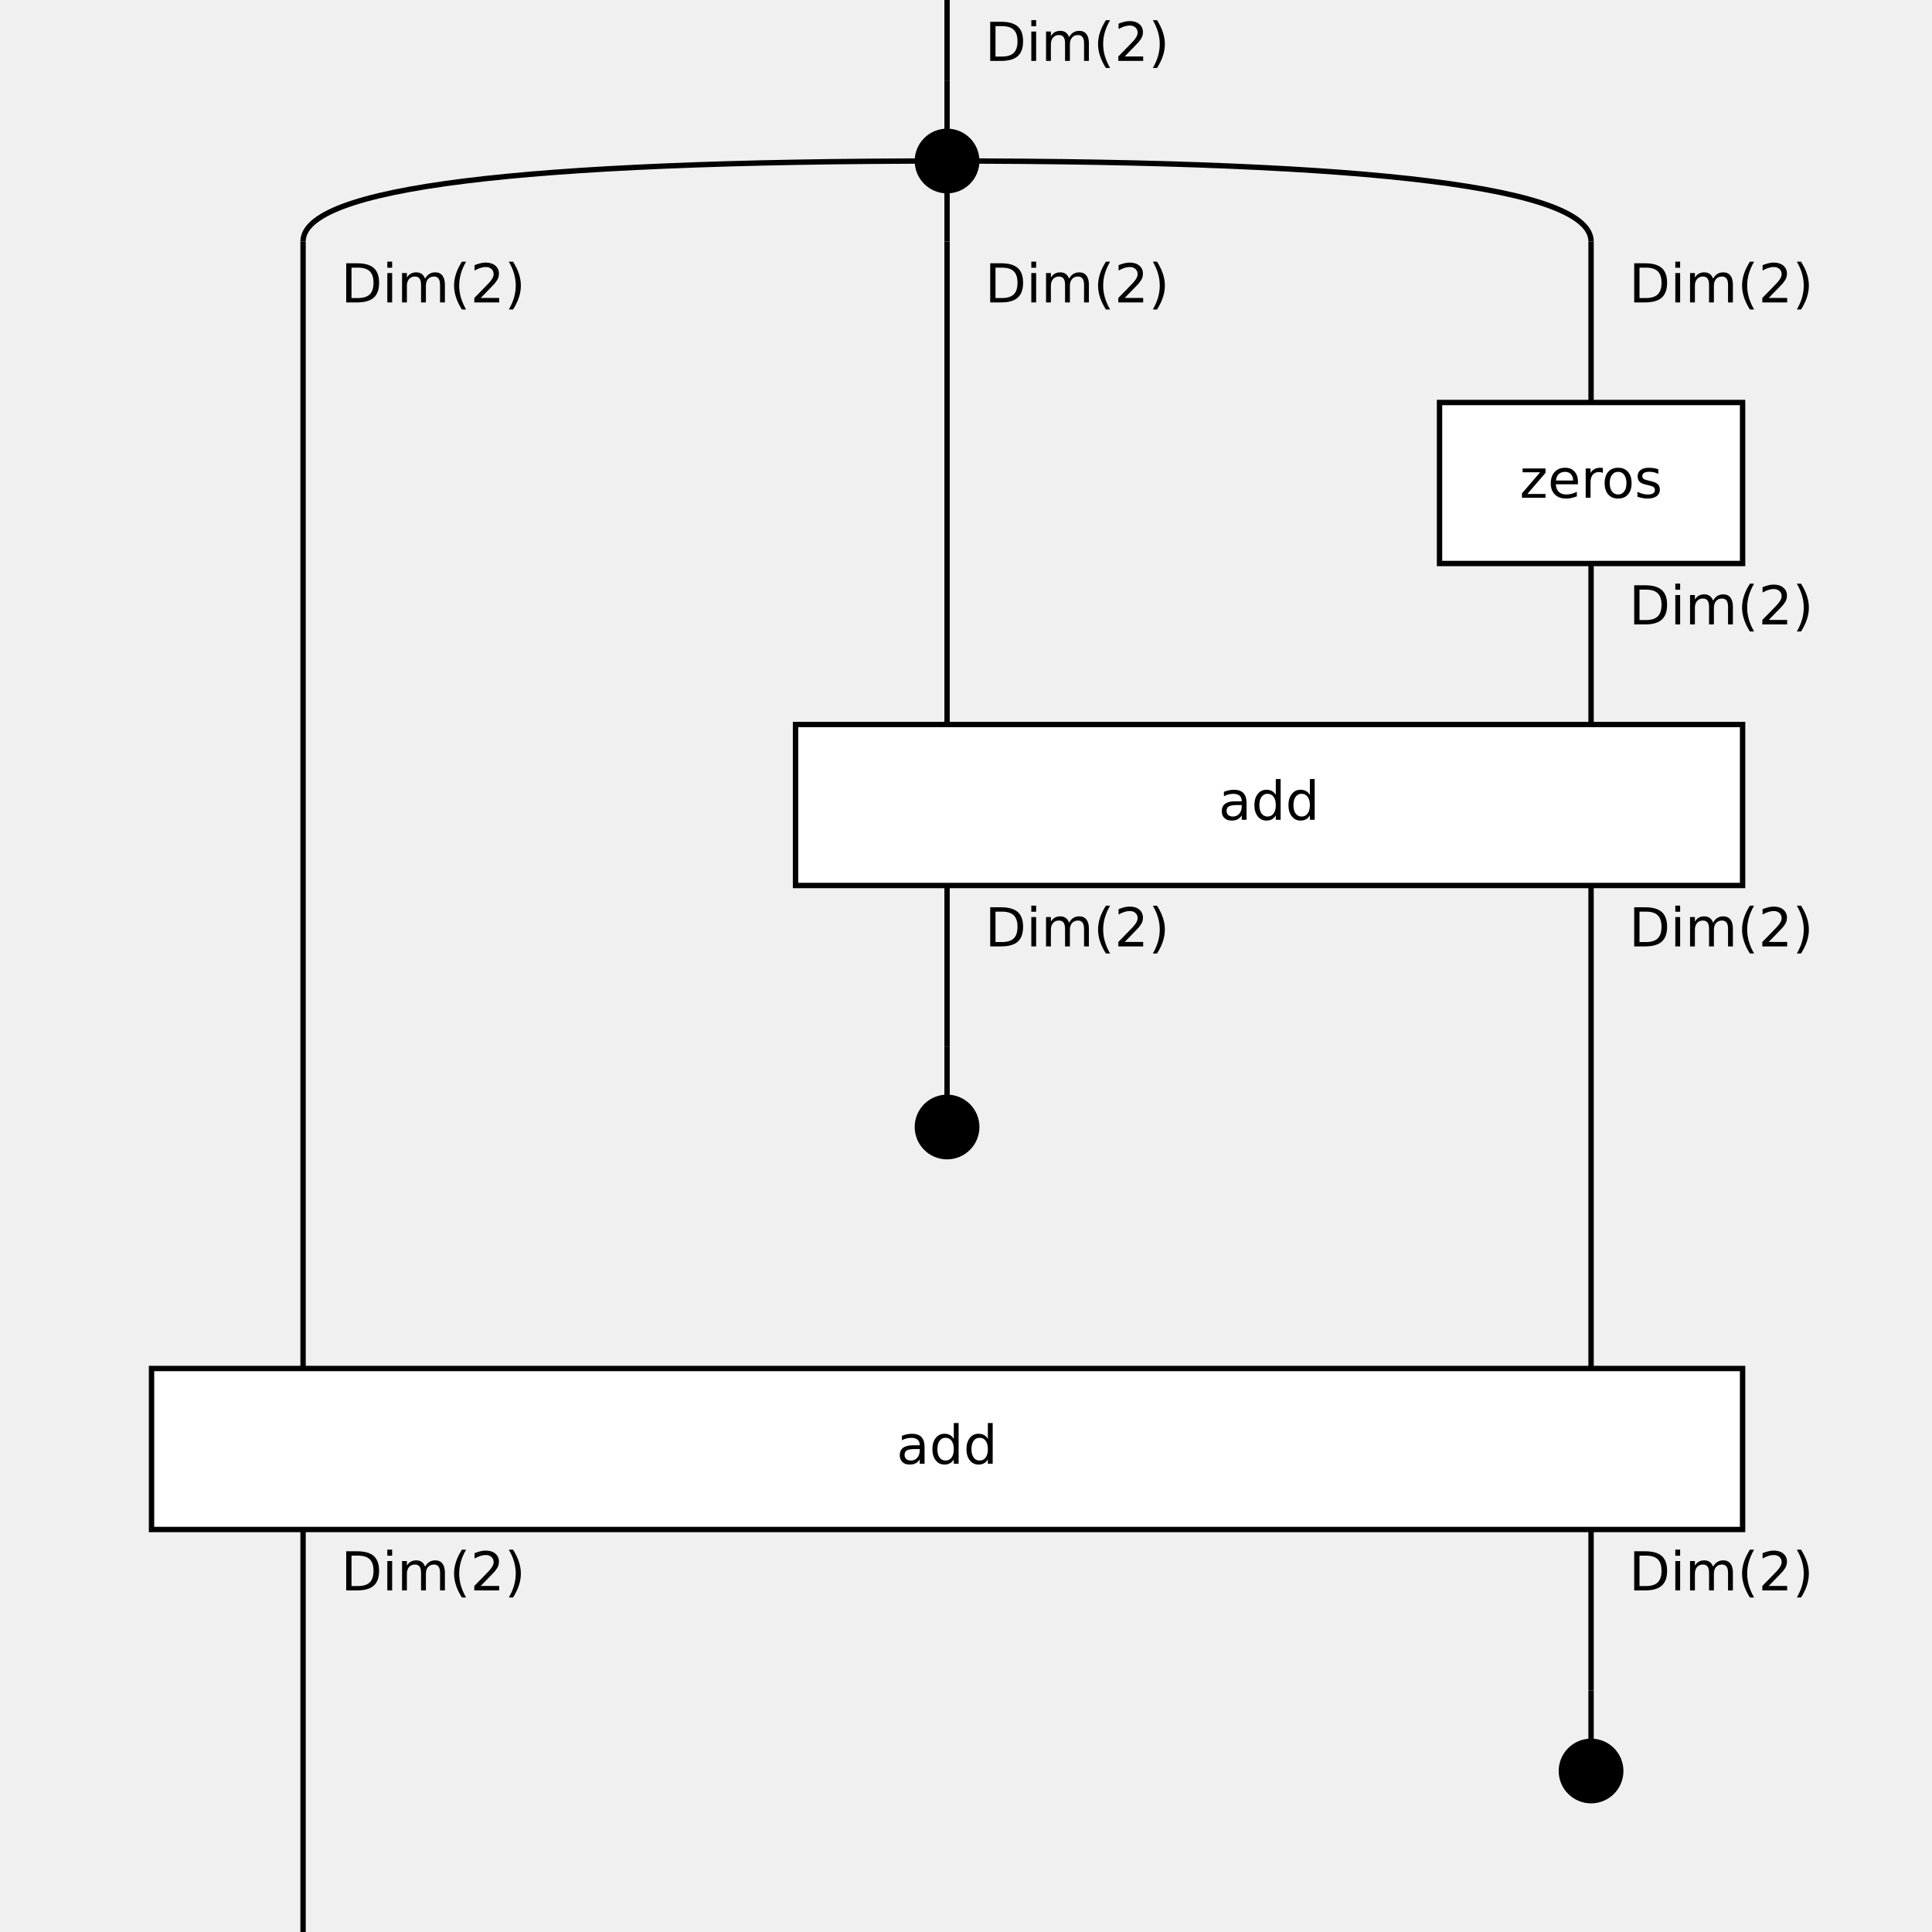
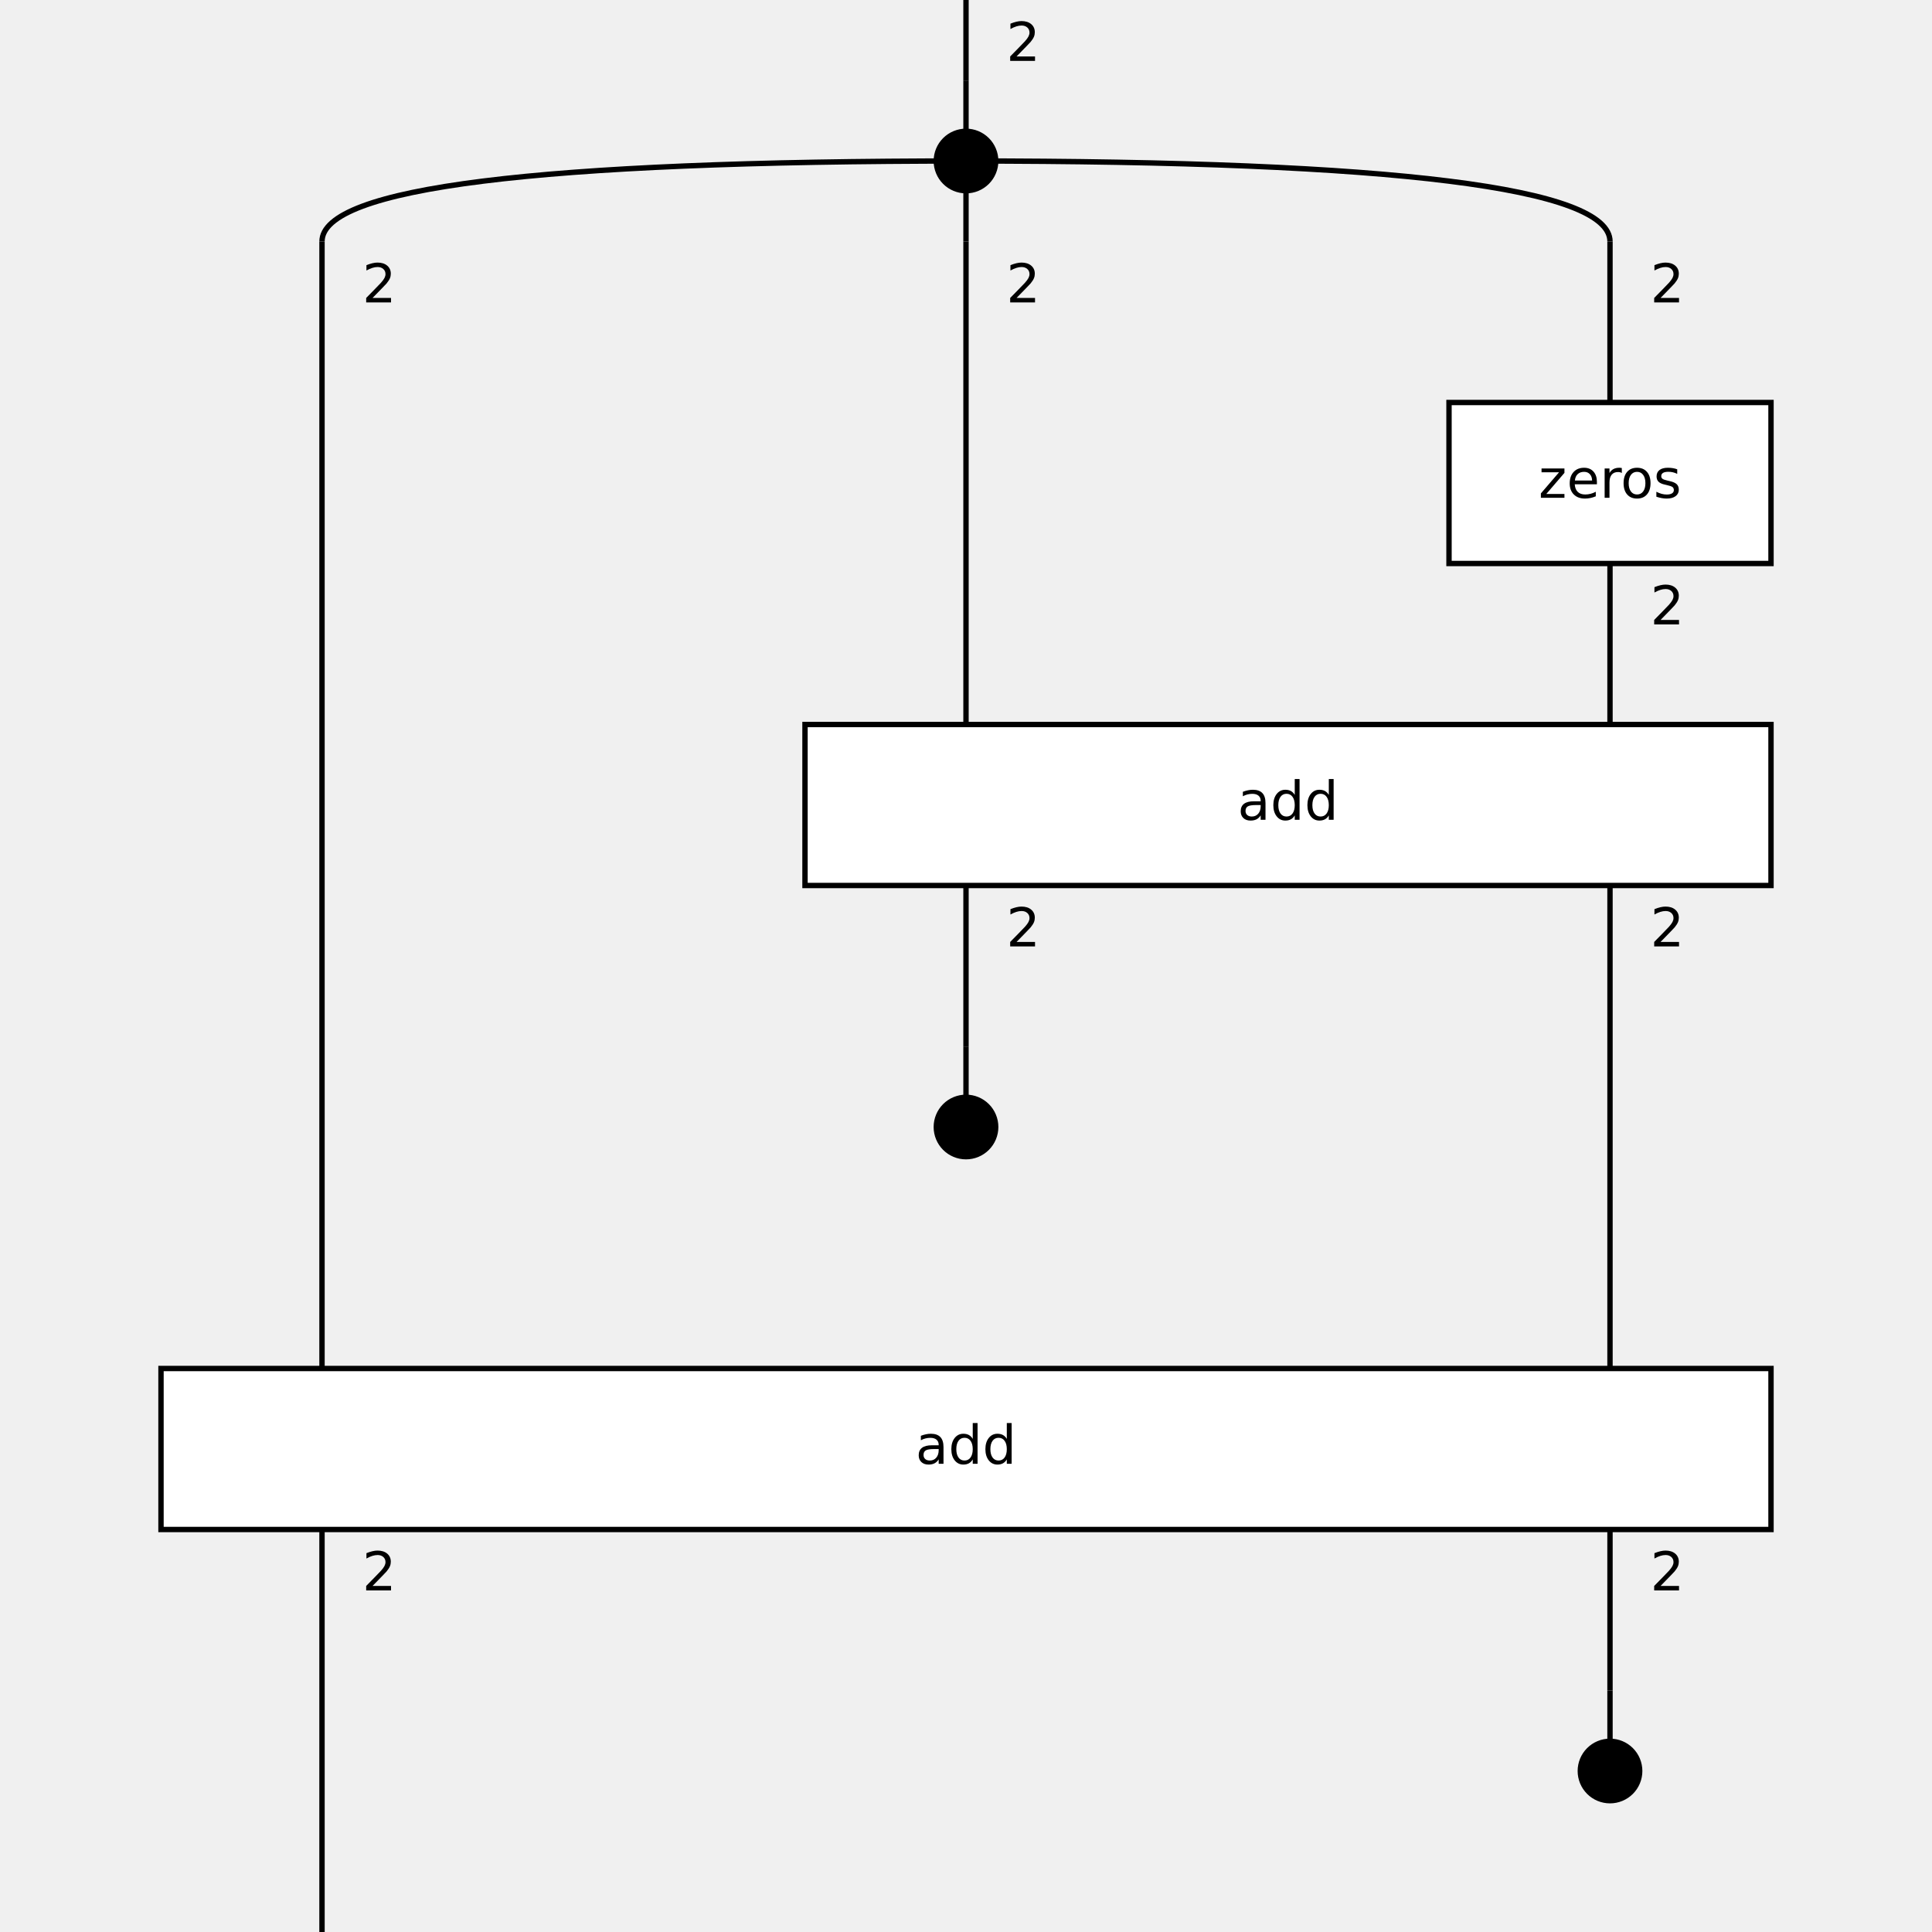
<svg xmlns="http://www.w3.org/2000/svg" xmlns:xlink="http://www.w3.org/1999/xlink" width="360pt" height="360pt" viewBox="0 0 360 360" version="1.1">
  <style type="text/css">@media (prefers-color-scheme: dark) {[id^="dark-stroke"] path { stroke: #ffffff !important; } [id^="dark-fill"] g, [id^="dark-fill"] use { fill: #ffffff !important; stroke: #ffffff !important; }}</style>
  <defs>
    <style type="text/css">*{stroke-linejoin: round; stroke-linecap: butt}</style>
  </defs>
  <g id="figure_1">
    <g id="patch_1">
      <path d="M 0 360  L 360 360  L 360 0  L 0 0  L 0 360  z " style="fill: none" />
    </g>
    <g id="axes_1">
      <g id="patch_2">
        <path d="M 0 360  L 360 360  L 360 0  L 0 0  L 0 360  z " clip-path="url(#p90874ca47f)" style="fill: none" />
      </g>
      <g id="dark-stroke-1">
-         <path d="M 176.471 30  Q 56.471 30 56.471 45  " clip-path="url(#p90874ca47f)" style="fill: none; stroke: #000000; stroke-linejoin: miter" />
+         <path d="M 180 30  Q 60 30 60 45  " clip-path="url(#p90874ca47f)" style="fill: none; stroke: #000000; stroke-linejoin: miter" />
      </g>
      <g id="dark-stroke-2">
-         <path d="M 176.471 30  Q 176.471 30 176.471 45  " clip-path="url(#p90874ca47f)" style="fill: none; stroke: #000000; stroke-linejoin: miter" />
+         <path d="M 180 30  Q 180 30 180 45  " clip-path="url(#p90874ca47f)" style="fill: none; stroke: #000000; stroke-linejoin: miter" />
      </g>
      <g id="dark-stroke-3">
-         <path d="M 176.471 30  Q 296.471 30 296.471 45  " clip-path="url(#p90874ca47f)" style="fill: none; stroke: #000000; stroke-linejoin: miter" />
+         <path d="M 180 30  Q 300 30 300 45  " clip-path="url(#p90874ca47f)" style="fill: none; stroke: #000000; stroke-linejoin: miter" />
      </g>
      <g id="dark-stroke-5">
-         <path d="M 176.471 0  Q 176.471 15 176.471 15  " clip-path="url(#p90874ca47f)" style="fill: none; stroke: #000000; stroke-linejoin: miter" />
+         <path d="M 180 0  Q 180 15 180 15  " clip-path="url(#p90874ca47f)" style="fill: none; stroke: #000000; stroke-linejoin: miter" />
      </g>
      <g id="dark-stroke-6">
-         <path d="M 176.471 15  Q 176.471 30 176.471 30  " clip-path="url(#p90874ca47f)" style="fill: none; stroke: #000000; stroke-linejoin: miter" />
+         <path d="M 180 15  Q 180 30 180 30  " clip-path="url(#p90874ca47f)" style="fill: none; stroke: #000000; stroke-linejoin: miter" />
      </g>
      <g id="dark-stroke-8">
-         <path d="M 56.471 45  Q 56.471 255 56.471 255  " clip-path="url(#p90874ca47f)" style="fill: none; stroke: #000000; stroke-linejoin: miter" />
+         <path d="M 60 45  Q 60 255 60 255  " clip-path="url(#p90874ca47f)" style="fill: none; stroke: #000000; stroke-linejoin: miter" />
      </g>
      <g id="dark-stroke-10">
-         <path d="M 176.471 45  Q 176.471 135 176.471 135  " clip-path="url(#p90874ca47f)" style="fill: none; stroke: #000000; stroke-linejoin: miter" />
+         <path d="M 180 45  Q 180 135 180 135  " clip-path="url(#p90874ca47f)" style="fill: none; stroke: #000000; stroke-linejoin: miter" />
      </g>
      <g id="dark-stroke-12">
-         <path d="M 296.471 45  Q 296.471 75 296.471 75  " clip-path="url(#p90874ca47f)" style="fill: none; stroke: #000000; stroke-linejoin: miter" />
+         <path d="M 300 45  Q 300 75 300 75  " clip-path="url(#p90874ca47f)" style="fill: none; stroke: #000000; stroke-linejoin: miter" />
      </g>
      <g id="dark-stroke-14">
-         <path d="M 296.471 105  Q 296.471 135 296.471 135  " clip-path="url(#p90874ca47f)" style="fill: none; stroke: #000000; stroke-linejoin: miter" />
+         <path d="M 300 105  Q 300 135 300 135  " clip-path="url(#p90874ca47f)" style="fill: none; stroke: #000000; stroke-linejoin: miter" />
      </g>
      <g id="dark-stroke-16">
-         <path d="M 176.471 165  Q 176.471 195 176.471 195  " clip-path="url(#p90874ca47f)" style="fill: none; stroke: #000000; stroke-linejoin: miter" />
+         <path d="M 180 165  Q 180 195 180 195  " clip-path="url(#p90874ca47f)" style="fill: none; stroke: #000000; stroke-linejoin: miter" />
      </g>
      <g id="dark-stroke-18">
-         <path d="M 296.471 165  Q 296.471 255 296.471 255  " clip-path="url(#p90874ca47f)" style="fill: none; stroke: #000000; stroke-linejoin: miter" />
+         <path d="M 300 165  Q 300 255 300 255  " clip-path="url(#p90874ca47f)" style="fill: none; stroke: #000000; stroke-linejoin: miter" />
      </g>
      <g id="dark-stroke-19">
-         <path d="M 176.471 195  Q 176.471 210 176.471 210  " clip-path="url(#p90874ca47f)" style="fill: none; stroke: #000000; stroke-linejoin: miter" />
+         <path d="M 180 195  Q 180 210 180 210  " clip-path="url(#p90874ca47f)" style="fill: none; stroke: #000000; stroke-linejoin: miter" />
      </g>
      <g id="dark-stroke-21">
-         <path d="M 56.471 285  Q 56.471 360 56.471 360  " clip-path="url(#p90874ca47f)" style="fill: none; stroke: #000000; stroke-linejoin: miter" />
+         <path d="M 60 285  Q 60 360 60 360  " clip-path="url(#p90874ca47f)" style="fill: none; stroke: #000000; stroke-linejoin: miter" />
      </g>
      <g id="dark-stroke-23">
-         <path d="M 296.471 285  Q 296.471 315 296.471 315  " clip-path="url(#p90874ca47f)" style="fill: none; stroke: #000000; stroke-linejoin: miter" />
+         <path d="M 300 285  Q 300 315 300 315  " clip-path="url(#p90874ca47f)" style="fill: none; stroke: #000000; stroke-linejoin: miter" />
      </g>
      <g id="dark-stroke-24">
-         <path d="M 296.471 315  Q 296.471 330 296.471 330  " clip-path="url(#p90874ca47f)" style="fill: none; stroke: #000000; stroke-linejoin: miter" />
+         <path d="M 300 315  Q 300 330 300 330  " clip-path="url(#p90874ca47f)" style="fill: none; stroke: #000000; stroke-linejoin: miter" />
      </g>
      <g id="patch_3">
-         <path d="M 268.235 105  L 268.235 75  L 324.706 75  L 324.706 105  z " clip-path="url(#p90874ca47f)" style="fill: #ffffff; stroke: #000000; stroke-linejoin: miter" />
+         <path d="M 270 105  L 270 75  L 330 75  L 330 105  z " clip-path="url(#p90874ca47f)" style="fill: #ffffff; stroke: #000000; stroke-linejoin: miter" />
      </g>
      <g id="patch_4">
-         <path d="M 148.235 165  L 148.235 135  L 324.706 135  L 324.706 165  z " clip-path="url(#p90874ca47f)" style="fill: #ffffff; stroke: #000000; stroke-linejoin: miter" />
+         <path d="M 150 165  L 150 135  L 330 135  L 330 165  z " clip-path="url(#p90874ca47f)" style="fill: #ffffff; stroke: #000000; stroke-linejoin: miter" />
      </g>
      <g id="patch_5">
-         <path d="M 28.235 285  L 28.235 255  L 324.706 255  L 324.706 285  z " clip-path="url(#p90874ca47f)" style="fill: #ffffff; stroke: #000000; stroke-linejoin: miter" />
+         <path d="M 30 285  L 30 255  L 330 255  L 330 285  z " clip-path="url(#p90874ca47f)" style="fill: #ffffff; stroke: #000000; stroke-linejoin: miter" />
      </g>
      <g id="dark-fill-25">
        <defs>
          <path id="C0_0_79f0d6ce3a" d="M 0 5.532  C 1.467 5.532 2.874 4.949 3.912 3.912  C 4.949 2.874 5.532 1.467 5.532 -0  C 5.532 -1.467 4.949 -2.874 3.912 -3.912  C 2.874 -4.949 1.467 -5.532 0 -5.532  C -1.467 -5.532 -2.874 -4.949 -3.912 -3.912  C -4.949 -2.874 -5.532 -1.467 -5.532 0  C -5.532 1.467 -4.949 2.874 -3.912 3.912  C -2.874 4.949 -1.467 5.532 0 5.532  z " />
        </defs>
        <g clip-path="url(#p90874ca47f)">
-           <use xlink:href="#C0_0_79f0d6ce3a" x="176.471" y="30" style="stroke: #000000" />
+           <use xlink:href="#C0_0_79f0d6ce3a" x="180" y="30" style="stroke: #000000" />
        </g>
        <g clip-path="url(#p90874ca47f)">
-           <use xlink:href="#C0_0_79f0d6ce3a" x="176.471" y="210" style="stroke: #000000" />
+           <use xlink:href="#C0_0_79f0d6ce3a" x="180" y="210" style="stroke: #000000" />
        </g>
        <g clip-path="url(#p90874ca47f)">
-           <use xlink:href="#C0_0_79f0d6ce3a" x="296.471" y="330" style="stroke: #000000" />
+           <use xlink:href="#C0_0_79f0d6ce3a" x="300" y="330" style="stroke: #000000" />
        </g>
      </g>
      <g id="dark-fill-4">
-         <g transform="translate(183.5294 11.34844) scale(0.1 -0.1)">
+         <g transform="translate(187.5 11.34844) scale(0.1 -0.1)">
          <defs>
-             <path id="DejaVuSans-44" d="M 1259 4147  L 1259 519  L 2022 519  Q 2988 519 3436 956  Q 3884 1394 3884 2338  Q 3884 3275 3436 3711  Q 2988 4147 2022 4147  L 1259 4147  z M 628 4666  L 1925 4666  Q 3281 4666 3915 4102  Q 4550 3538 4550 2338  Q 4550 1131 3912 565  Q 3275 0 1925 0  L 628 0  L 628 4666  z " transform="scale(0.015625)" />
-             <path id="DejaVuSans-69" d="M 603 3500  L 1178 3500  L 1178 0  L 603 0  L 603 3500  z M 603 4863  L 1178 4863  L 1178 4134  L 603 4134  L 603 4863  z " transform="scale(0.015625)" />
-             <path id="DejaVuSans-6d" d="M 3328 2828  Q 3544 3216 3844 3400  Q 4144 3584 4550 3584  Q 5097 3584 5394 3201  Q 5691 2819 5691 2113  L 5691 0  L 5113 0  L 5113 2094  Q 5113 2597 4934 2840  Q 4756 3084 4391 3084  Q 3944 3084 3684 2787  Q 3425 2491 3425 1978  L 3425 0  L 2847 0  L 2847 2094  Q 2847 2600 2669 2842  Q 2491 3084 2119 3084  Q 1678 3084 1418 2786  Q 1159 2488 1159 1978  L 1159 0  L 581 0  L 581 3500  L 1159 3500  L 1159 2956  Q 1356 3278 1631 3431  Q 1906 3584 2284 3584  Q 2666 3584 2933 3390  Q 3200 3197 3328 2828  z " transform="scale(0.015625)" />
-             <path id="DejaVuSans-28" d="M 1984 4856  Q 1566 4138 1362 3434  Q 1159 2731 1159 2009  Q 1159 1288 1364 580  Q 1569 -128 1984 -844  L 1484 -844  Q 1016 -109 783 600  Q 550 1309 550 2009  Q 550 2706 781 3412  Q 1013 4119 1484 4856  L 1984 4856  z " transform="scale(0.015625)" />
            <path id="DejaVuSans-32" d="M 1228 531  L 3431 531  L 3431 0  L 469 0  L 469 531  Q 828 903 1448 1529  Q 2069 2156 2228 2338  Q 2531 2678 2651 2914  Q 2772 3150 2772 3378  Q 2772 3750 2511 3984  Q 2250 4219 1831 4219  Q 1534 4219 1204 4116  Q 875 4013 500 3803  L 500 4441  Q 881 4594 1212 4672  Q 1544 4750 1819 4750  Q 2544 4750 2975 4387  Q 3406 4025 3406 3419  Q 3406 3131 3298 2873  Q 3191 2616 2906 2266  Q 2828 2175 2409 1742  Q 1991 1309 1228 531  z " transform="scale(0.015625)" />
-             <path id="DejaVuSans-29" d="M 513 4856  L 1013 4856  Q 1481 4119 1714 3412  Q 1947 2706 1947 2009  Q 1947 1309 1714 600  Q 1481 -109 1013 -844  L 513 -844  Q 928 -128 1133 580  Q 1338 1288 1338 2009  Q 1338 2731 1133 3434  Q 928 4138 513 4856  z " transform="scale(0.015625)" />
          </defs>
-           <use xlink:href="#DejaVuSans-44" />
-           <use xlink:href="#DejaVuSans-69" transform="translate(77.00195 0)" />
-           <use xlink:href="#DejaVuSans-6d" transform="translate(104.7852 0)" />
-           <use xlink:href="#DejaVuSans-28" transform="translate(202.1973 0)" />
-           <use xlink:href="#DejaVuSans-32" transform="translate(241.2109 0)" />
-           <use xlink:href="#DejaVuSans-29" transform="translate(304.834 0)" />
+           <use xlink:href="#DejaVuSans-32" />
        </g>
      </g>
      <g id="dark-fill-7">
-         <g transform="translate(63.52941 56.34844) scale(0.1 -0.1)">
-           <use xlink:href="#DejaVuSans-44" />
-           <use xlink:href="#DejaVuSans-69" transform="translate(77.00195 0)" />
-           <use xlink:href="#DejaVuSans-6d" transform="translate(104.7852 0)" />
-           <use xlink:href="#DejaVuSans-28" transform="translate(202.1973 0)" />
-           <use xlink:href="#DejaVuSans-32" transform="translate(241.2109 0)" />
-           <use xlink:href="#DejaVuSans-29" transform="translate(304.834 0)" />
+         <g transform="translate(67.5 56.34844) scale(0.1 -0.1)">
+           <use xlink:href="#DejaVuSans-32" />
        </g>
      </g>
      <g id="dark-fill-9">
-         <g transform="translate(183.5294 56.34844) scale(0.1 -0.1)">
-           <use xlink:href="#DejaVuSans-44" />
-           <use xlink:href="#DejaVuSans-69" transform="translate(77.00195 0)" />
-           <use xlink:href="#DejaVuSans-6d" transform="translate(104.7852 0)" />
-           <use xlink:href="#DejaVuSans-28" transform="translate(202.1973 0)" />
-           <use xlink:href="#DejaVuSans-32" transform="translate(241.2109 0)" />
-           <use xlink:href="#DejaVuSans-29" transform="translate(304.834 0)" />
+         <g transform="translate(187.5 56.34844) scale(0.1 -0.1)">
+           <use xlink:href="#DejaVuSans-32" />
        </g>
      </g>
      <g id="dark-fill-11">
-         <g transform="translate(303.5294 56.34844) scale(0.1 -0.1)">
-           <use xlink:href="#DejaVuSans-44" />
-           <use xlink:href="#DejaVuSans-69" transform="translate(77.00195 0)" />
-           <use xlink:href="#DejaVuSans-6d" transform="translate(104.7852 0)" />
-           <use xlink:href="#DejaVuSans-28" transform="translate(202.1973 0)" />
-           <use xlink:href="#DejaVuSans-32" transform="translate(241.2109 0)" />
-           <use xlink:href="#DejaVuSans-29" transform="translate(304.834 0)" />
+         <g transform="translate(307.5 56.34844) scale(0.1 -0.1)">
+           <use xlink:href="#DejaVuSans-32" />
        </g>
      </g>
      <g id="dark-fill-13">
-         <g transform="translate(303.5294 116.3484) scale(0.1 -0.1)">
-           <use xlink:href="#DejaVuSans-44" />
-           <use xlink:href="#DejaVuSans-69" transform="translate(77.00195 0)" />
-           <use xlink:href="#DejaVuSans-6d" transform="translate(104.7852 0)" />
-           <use xlink:href="#DejaVuSans-28" transform="translate(202.1973 0)" />
-           <use xlink:href="#DejaVuSans-32" transform="translate(241.2109 0)" />
-           <use xlink:href="#DejaVuSans-29" transform="translate(304.834 0)" />
+         <g transform="translate(307.5 116.3484) scale(0.1 -0.1)">
+           <use xlink:href="#DejaVuSans-32" />
        </g>
      </g>
      <g id="dark-fill-15">
-         <g transform="translate(183.5294 176.3484) scale(0.1 -0.1)">
-           <use xlink:href="#DejaVuSans-44" />
-           <use xlink:href="#DejaVuSans-69" transform="translate(77.00195 0)" />
-           <use xlink:href="#DejaVuSans-6d" transform="translate(104.7852 0)" />
-           <use xlink:href="#DejaVuSans-28" transform="translate(202.1973 0)" />
-           <use xlink:href="#DejaVuSans-32" transform="translate(241.2109 0)" />
-           <use xlink:href="#DejaVuSans-29" transform="translate(304.834 0)" />
+         <g transform="translate(187.5 176.3484) scale(0.1 -0.1)">
+           <use xlink:href="#DejaVuSans-32" />
        </g>
      </g>
      <g id="dark-fill-17">
-         <g transform="translate(303.5294 176.3484) scale(0.1 -0.1)">
-           <use xlink:href="#DejaVuSans-44" />
-           <use xlink:href="#DejaVuSans-69" transform="translate(77.00195 0)" />
-           <use xlink:href="#DejaVuSans-6d" transform="translate(104.7852 0)" />
-           <use xlink:href="#DejaVuSans-28" transform="translate(202.1973 0)" />
-           <use xlink:href="#DejaVuSans-32" transform="translate(241.2109 0)" />
-           <use xlink:href="#DejaVuSans-29" transform="translate(304.834 0)" />
+         <g transform="translate(307.5 176.3484) scale(0.1 -0.1)">
+           <use xlink:href="#DejaVuSans-32" />
        </g>
      </g>
      <g id="dark-fill-20">
-         <g transform="translate(63.52941 296.3484) scale(0.1 -0.1)">
-           <use xlink:href="#DejaVuSans-44" />
-           <use xlink:href="#DejaVuSans-69" transform="translate(77.00195 0)" />
-           <use xlink:href="#DejaVuSans-6d" transform="translate(104.7852 0)" />
-           <use xlink:href="#DejaVuSans-28" transform="translate(202.1973 0)" />
-           <use xlink:href="#DejaVuSans-32" transform="translate(241.2109 0)" />
-           <use xlink:href="#DejaVuSans-29" transform="translate(304.834 0)" />
+         <g transform="translate(67.5 296.3484) scale(0.1 -0.1)">
+           <use xlink:href="#DejaVuSans-32" />
        </g>
      </g>
      <g id="dark-fill-22">
-         <g transform="translate(303.5294 296.3484) scale(0.1 -0.1)">
-           <use xlink:href="#DejaVuSans-44" />
-           <use xlink:href="#DejaVuSans-69" transform="translate(77.00195 0)" />
-           <use xlink:href="#DejaVuSans-6d" transform="translate(104.7852 0)" />
-           <use xlink:href="#DejaVuSans-28" transform="translate(202.1973 0)" />
-           <use xlink:href="#DejaVuSans-32" transform="translate(241.2109 0)" />
-           <use xlink:href="#DejaVuSans-29" transform="translate(304.834 0)" />
+         <g transform="translate(307.5 296.3484) scale(0.1 -0.1)">
+           <use xlink:href="#DejaVuSans-32" />
        </g>
      </g>
      <g id="text_1">
-         <g transform="translate(283.1628 92.75938) scale(0.1 -0.1)">
+         <g transform="translate(286.6922 92.75938) scale(0.1 -0.1)">
          <defs>
            <path id="DejaVuSans-7a" d="M 353 3500  L 3084 3500  L 3084 2975  L 922 459  L 3084 459  L 3084 0  L 275 0  L 275 525  L 2438 3041  L 353 3041  L 353 3500  z " transform="scale(0.015625)" />
            <path id="DejaVuSans-65" d="M 3597 1894  L 3597 1613  L 953 1613  Q 991 1019 1311 708  Q 1631 397 2203 397  Q 2534 397 2845 478  Q 3156 559 3463 722  L 3463 178  Q 3153 47 2828 -22  Q 2503 -91 2169 -91  Q 1331 -91 842 396  Q 353 884 353 1716  Q 353 2575 817 3079  Q 1281 3584 2069 3584  Q 2775 3584 3186 3129  Q 3597 2675 3597 1894  z M 3022 2063  Q 3016 2534 2758 2815  Q 2500 3097 2075 3097  Q 1594 3097 1305 2825  Q 1016 2553 972 2059  L 3022 2063  z " transform="scale(0.015625)" />
            <path id="DejaVuSans-72" d="M 2631 2963  Q 2534 3019 2420 3045  Q 2306 3072 2169 3072  Q 1681 3072 1420 2755  Q 1159 2438 1159 1844  L 1159 0  L 581 0  L 581 3500  L 1159 3500  L 1159 2956  Q 1341 3275 1631 3429  Q 1922 3584 2338 3584  Q 2397 3584 2469 3576  Q 2541 3569 2628 3553  L 2631 2963  z " transform="scale(0.015625)" />
            <path id="DejaVuSans-6f" d="M 1959 3097  Q 1497 3097 1228 2736  Q 959 2375 959 1747  Q 959 1119 1226 758  Q 1494 397 1959 397  Q 2419 397 2687 759  Q 2956 1122 2956 1747  Q 2956 2369 2687 2733  Q 2419 3097 1959 3097  z M 1959 3584  Q 2709 3584 3137 3096  Q 3566 2609 3566 1747  Q 3566 888 3137 398  Q 2709 -91 1959 -91  Q 1206 -91 779 398  Q 353 888 353 1747  Q 353 2609 779 3096  Q 1206 3584 1959 3584  z " transform="scale(0.015625)" />
            <path id="DejaVuSans-73" d="M 2834 3397  L 2834 2853  Q 2591 2978 2328 3040  Q 2066 3103 1784 3103  Q 1356 3103 1142 2972  Q 928 2841 928 2578  Q 928 2378 1081 2264  Q 1234 2150 1697 2047  L 1894 2003  Q 2506 1872 2764 1633  Q 3022 1394 3022 966  Q 3022 478 2636 193  Q 2250 -91 1575 -91  Q 1294 -91 989 -36  Q 684 19 347 128  L 347 722  Q 666 556 975 473  Q 1284 391 1588 391  Q 1994 391 2212 530  Q 2431 669 2431 922  Q 2431 1156 2273 1281  Q 2116 1406 1581 1522  L 1381 1569  Q 847 1681 609 1914  Q 372 2147 372 2553  Q 372 3047 722 3315  Q 1072 3584 1716 3584  Q 2034 3584 2315 3537  Q 2597 3491 2834 3397  z " transform="scale(0.015625)" />
          </defs>
          <use xlink:href="#DejaVuSans-7a" />
          <use xlink:href="#DejaVuSans-65" transform="translate(52.49023 0)" />
          <use xlink:href="#DejaVuSans-72" transform="translate(114.0137 0)" />
          <use xlink:href="#DejaVuSans-6f" transform="translate(152.877 0)" />
          <use xlink:href="#DejaVuSans-73" transform="translate(214.0586 0)" />
        </g>
      </g>
      <g id="text_2">
-         <g transform="translate(227.0581 152.7594) scale(0.1 -0.1)">
+         <g transform="translate(230.5875 152.7594) scale(0.1 -0.1)">
          <defs>
            <path id="DejaVuSans-61" d="M 2194 1759  Q 1497 1759 1228 1600  Q 959 1441 959 1056  Q 959 750 1161 570  Q 1363 391 1709 391  Q 2188 391 2477 730  Q 2766 1069 2766 1631  L 2766 1759  L 2194 1759  z M 3341 1997  L 3341 0  L 2766 0  L 2766 531  Q 2569 213 2275 61  Q 1981 -91 1556 -91  Q 1019 -91 701 211  Q 384 513 384 1019  Q 384 1609 779 1909  Q 1175 2209 1959 2209  L 2766 2209  L 2766 2266  Q 2766 2663 2505 2880  Q 2244 3097 1772 3097  Q 1472 3097 1187 3025  Q 903 2953 641 2809  L 641 3341  Q 956 3463 1253 3523  Q 1550 3584 1831 3584  Q 2591 3584 2966 3190  Q 3341 2797 3341 1997  z " transform="scale(0.015625)" />
            <path id="DejaVuSans-64" d="M 2906 2969  L 2906 4863  L 3481 4863  L 3481 0  L 2906 0  L 2906 525  Q 2725 213 2448 61  Q 2172 -91 1784 -91  Q 1150 -91 751 415  Q 353 922 353 1747  Q 353 2572 751 3078  Q 1150 3584 1784 3584  Q 2172 3584 2448 3432  Q 2725 3281 2906 2969  z M 947 1747  Q 947 1113 1208 752  Q 1469 391 1925 391  Q 2381 391 2643 752  Q 2906 1113 2906 1747  Q 2906 2381 2643 2742  Q 2381 3103 1925 3103  Q 1469 3103 1208 2742  Q 947 2381 947 1747  z " transform="scale(0.015625)" />
          </defs>
          <use xlink:href="#DejaVuSans-61" />
          <use xlink:href="#DejaVuSans-64" transform="translate(61.2793 0)" />
          <use xlink:href="#DejaVuSans-64" transform="translate(124.7559 0)" />
        </g>
      </g>
      <g id="text_3">
-         <g transform="translate(167.0581 272.7594) scale(0.1 -0.1)">
+         <g transform="translate(170.5875 272.7594) scale(0.1 -0.1)">
          <use xlink:href="#DejaVuSans-61" />
          <use xlink:href="#DejaVuSans-64" transform="translate(61.2793 0)" />
          <use xlink:href="#DejaVuSans-64" transform="translate(124.7559 0)" />
        </g>
      </g>
    </g>
  </g>
  <defs>
    <clipPath id="p90874ca47f">
      <rect x="0" y="0" width="360" height="360" />
    </clipPath>
  </defs>
</svg>
